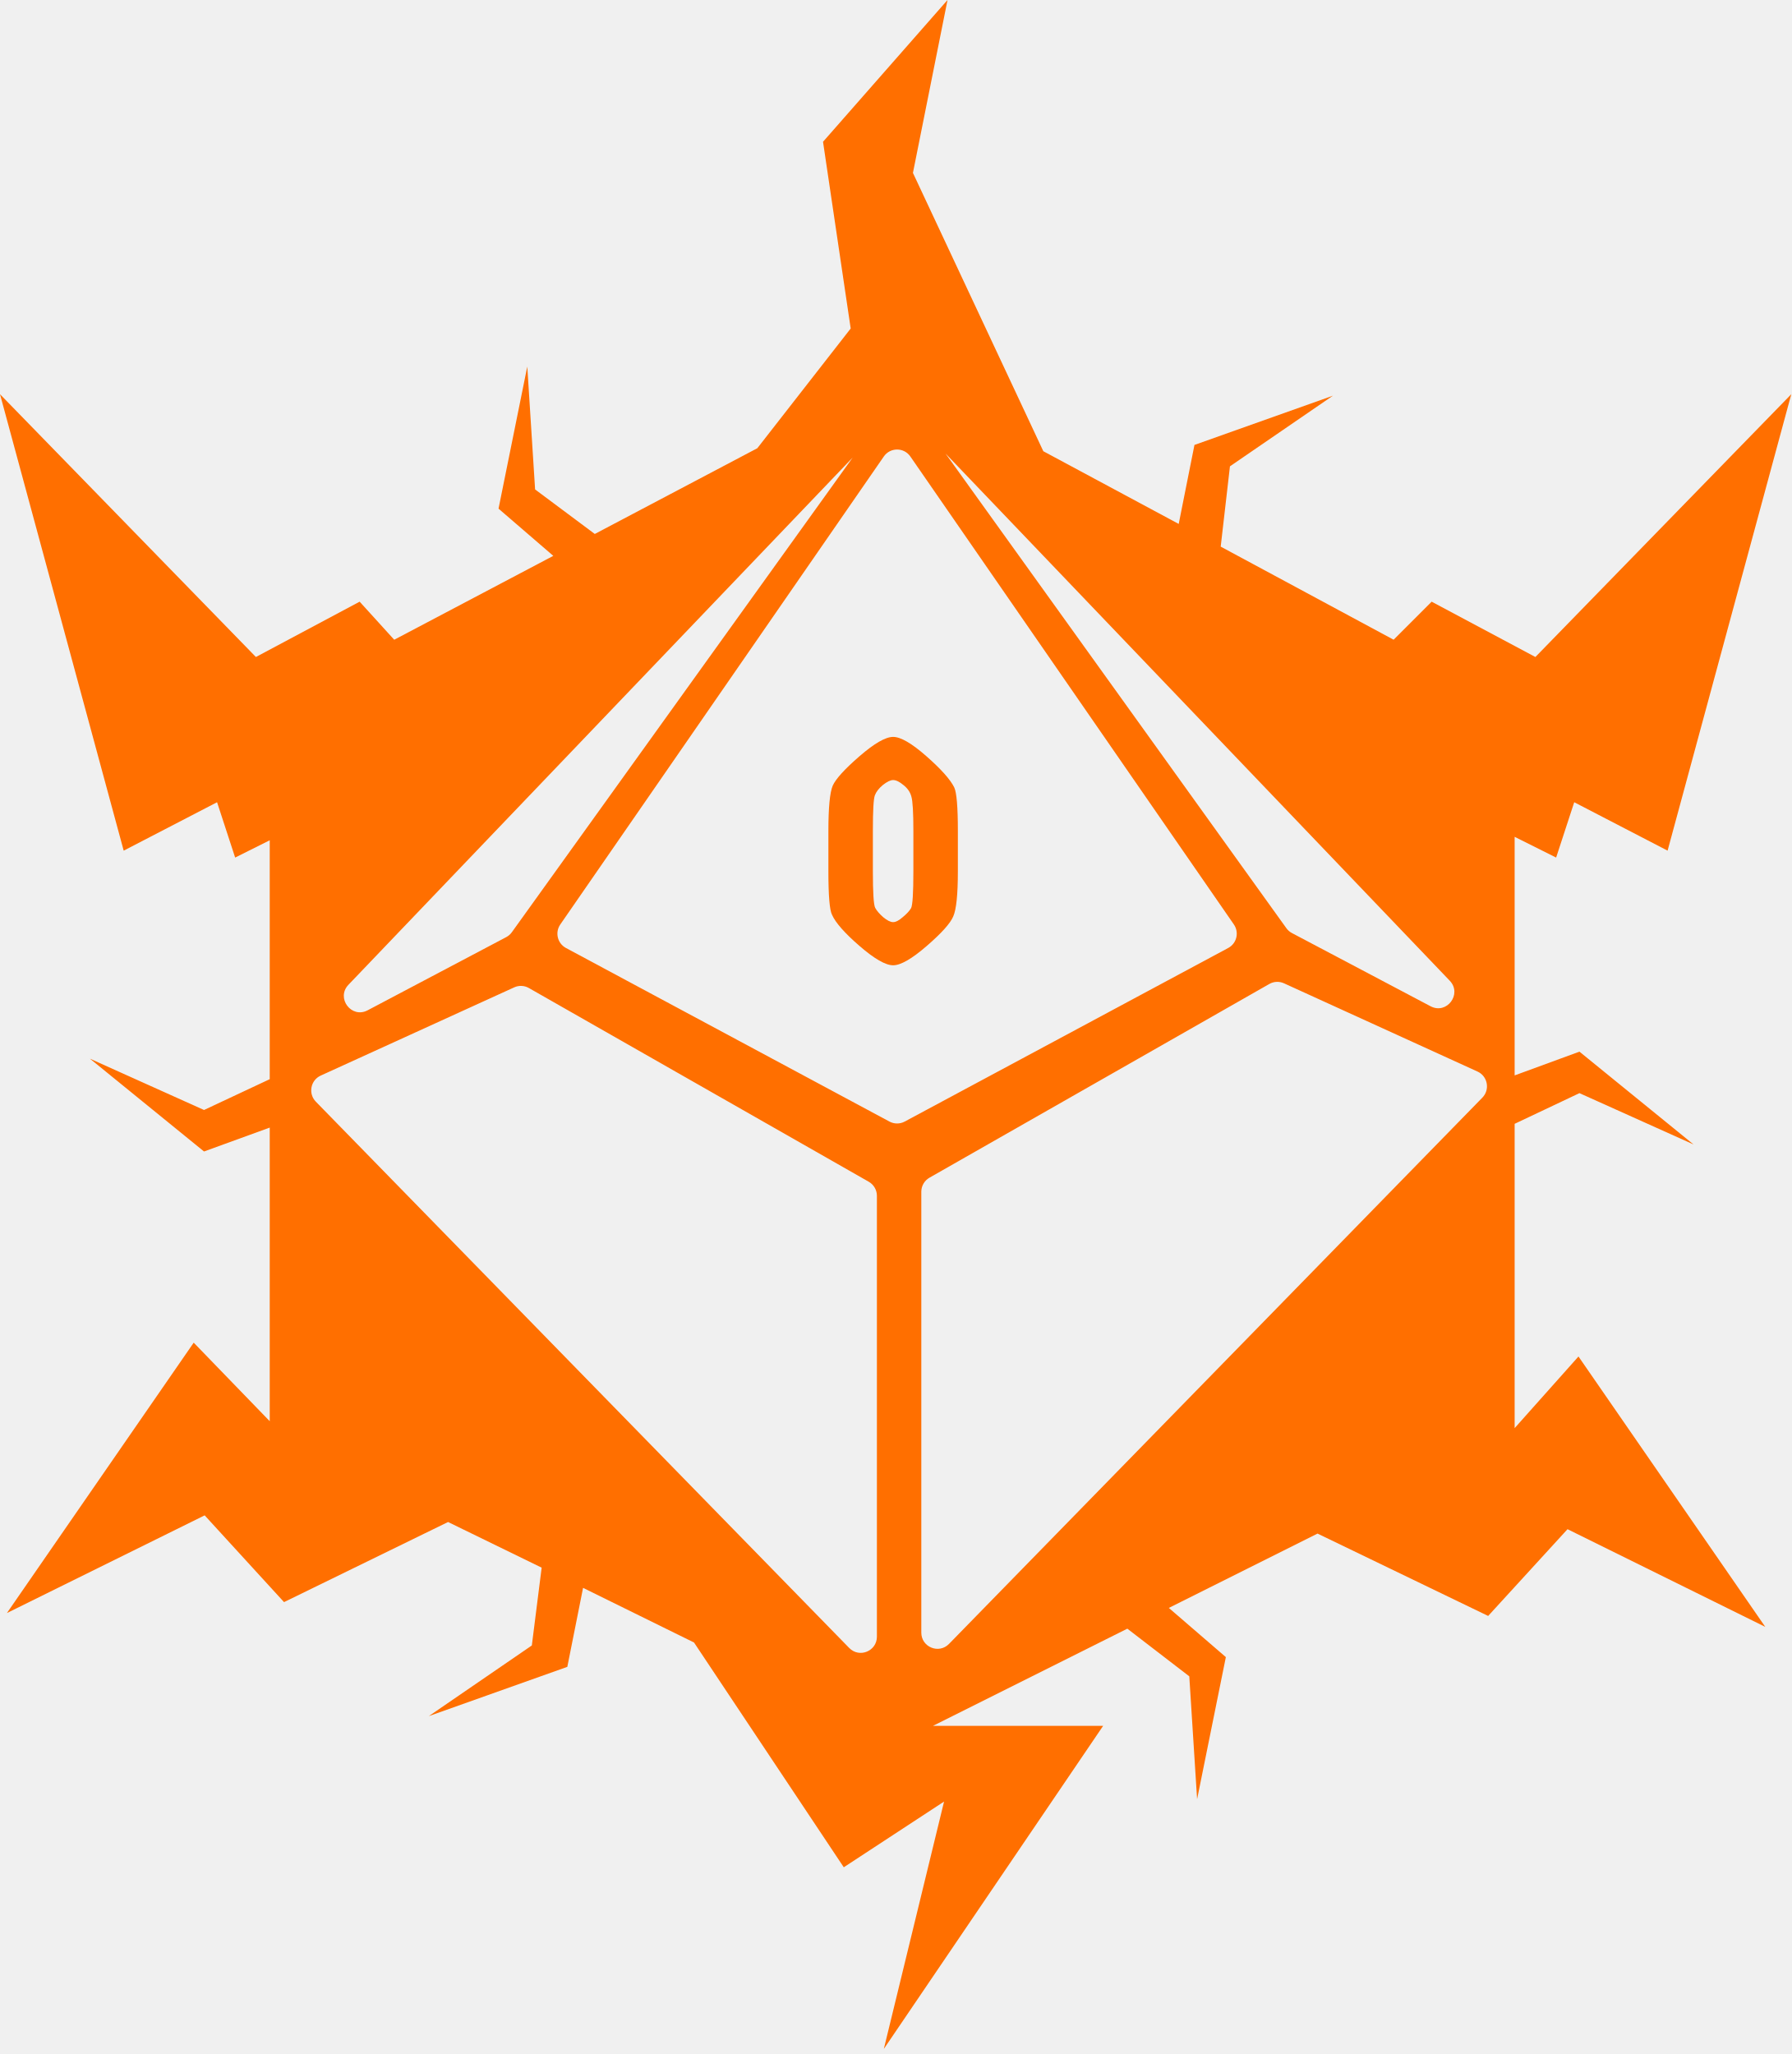
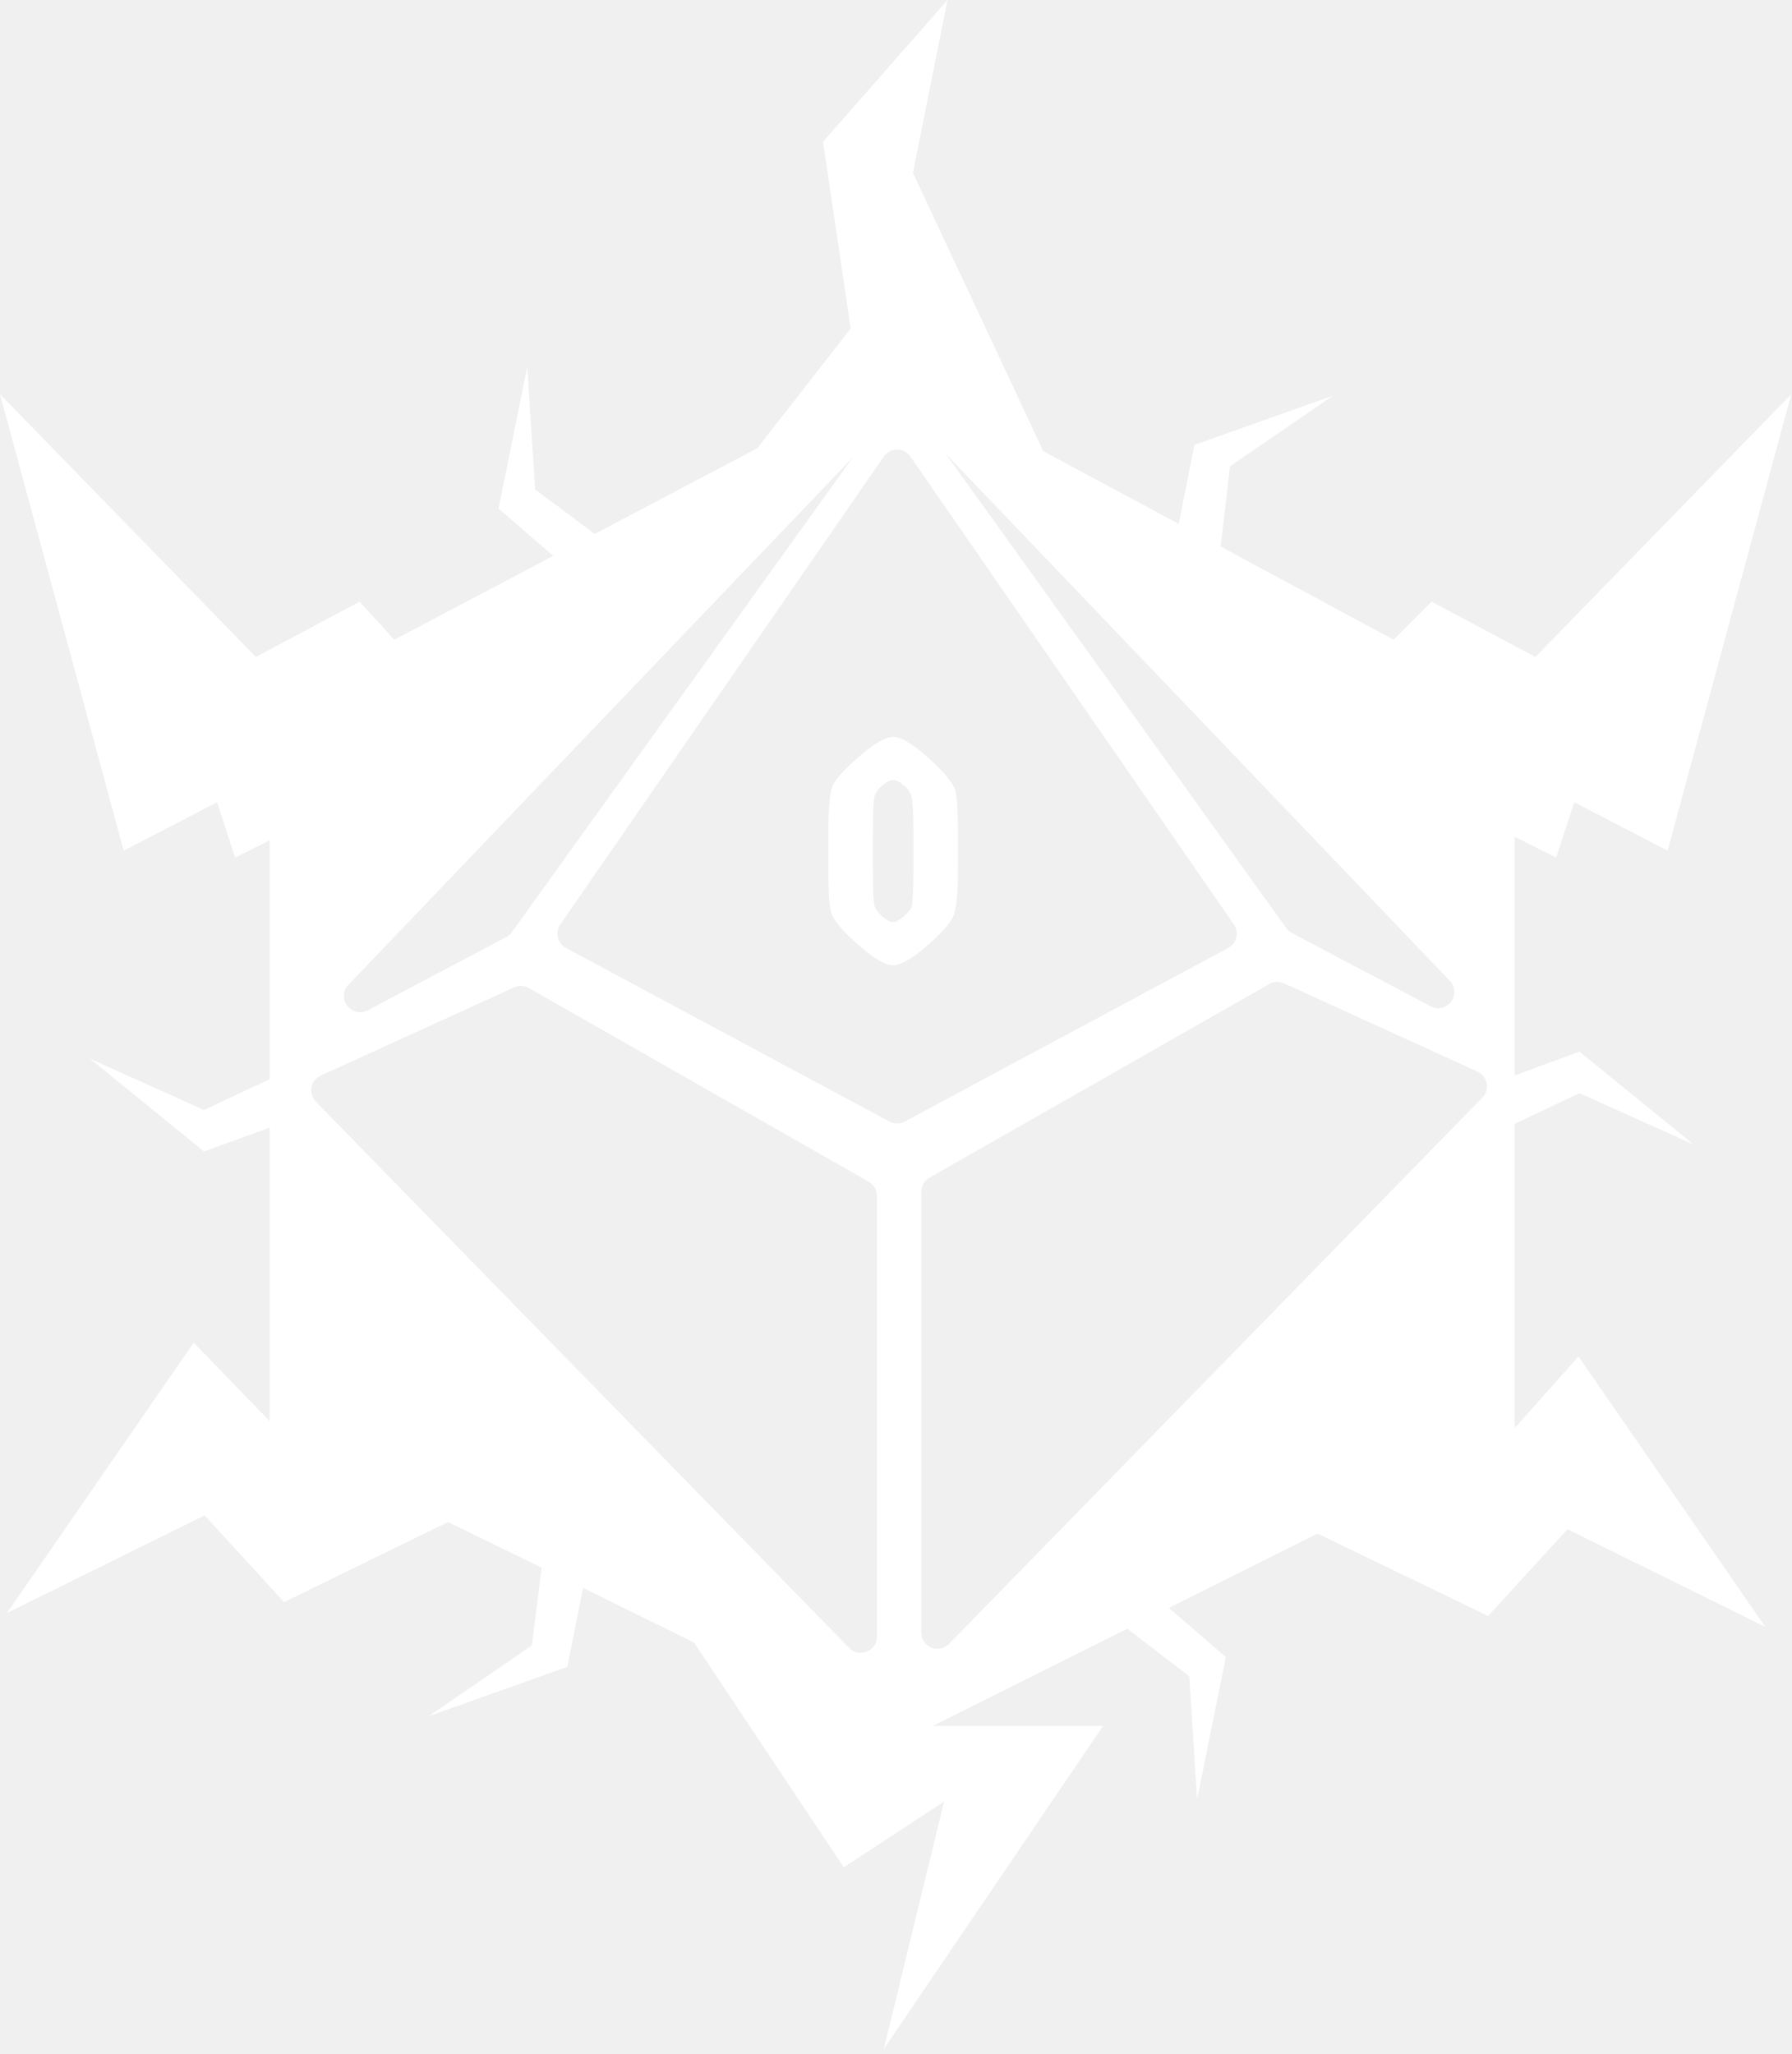
<svg xmlns="http://www.w3.org/2000/svg" width="259" height="297" viewBox="0 0 259 297" fill="none">
-   <path fill-rule="evenodd" clip-rule="evenodd" d="M137 0L119 20.5L123 47.5L109.5 64.813L86 77.209L77.369 70.77L76.239 53L72.082 73.549L80 80.374L57 92.505L52 87L37 95L0 57L17.885 123L31.385 116L34 124L39 121.5V156.045L29.5 160.5L13 153.079L29.5 166.5L39 163.045V205.5L28.008 194.144L1 233.24L29.593 219.115L41.068 231.659L64.785 220.077L78.317 226.677L76.896 237.928L62 248.145L82.028 241.021L84.305 229.598L100.348 237.5L122 270L136.5 260.5L127.791 296.266L159.5 249.552H134.897L163 235.5L171.957 242.39L173.087 260.16L177.244 239.611L169 232.5L190.5 221.75L215.171 233.659L226.646 221.115L255.239 235.24L228.23 196.144L219 206.5V162.5L228.369 158.064L244.869 165.485L228.369 152.064L219 155.5V121L225 124L227.615 116L241.115 123L259 57L222 95L207 87L201.5 92.5L176.5 79.039L177.837 67.428L192.733 57.211L172.705 64.335L170.428 75.758L150.853 65.246L132 25L137 0ZM81.012 133.673L127.79 66.007C128.718 64.664 130.698 64.664 131.626 66.007L178.404 133.673C179.2 134.823 178.818 136.412 177.587 137.073L130.809 162.174C130.121 162.544 129.295 162.544 128.607 162.174L81.829 137.073C80.599 136.412 80.217 134.823 81.012 133.673ZM46.369 155.527L74.35 142.768C75.031 142.457 75.819 142.493 76.469 142.863L125.609 170.874C126.339 171.29 126.79 172.068 126.79 172.91V236.653C126.79 238.752 124.252 239.791 122.788 238.292L45.667 159.298C44.534 158.137 44.895 156.2 46.369 155.527ZM123.289 66.16L74.004 134.8C73.793 135.094 73.517 135.335 73.197 135.504L53.154 146.087C50.81 147.325 48.548 144.311 50.382 142.394L123.289 66.16ZM213.631 154.942L185.65 142.182C184.969 141.872 184.181 141.907 183.531 142.278L134.391 170.289C133.661 170.705 133.21 171.482 133.21 172.325V236.068C133.21 238.166 135.748 239.206 137.212 237.707L214.333 158.713C215.466 157.552 215.105 155.614 213.631 154.942ZM136.711 65.575L185.996 134.215C186.207 134.509 186.483 134.75 186.803 134.918L206.846 145.502C209.19 146.739 211.452 143.725 209.618 141.808L136.711 65.575Z" fill="#FF6F00" />
-   <path d="M133.984 136.792C131.84 138.648 130.224 139.576 129.136 139.576C128.048 139.576 126.432 138.648 124.288 136.792C122.144 134.936 120.816 133.432 120.304 132.28C119.952 131.608 119.776 129.512 119.776 125.992V120.136C119.776 116.776 119.984 114.6 120.4 113.608C120.848 112.616 122.144 111.192 124.288 109.336C126.432 107.48 128.048 106.552 129.136 106.552C130.224 106.552 131.824 107.48 133.936 109.336C136.048 111.192 137.392 112.696 137.968 113.848C138.32 114.584 138.496 116.68 138.496 120.136V125.992C138.496 129.352 138.272 131.528 137.824 132.52C137.408 133.512 136.128 134.936 133.984 136.792ZM127.696 132.616C128.272 133.096 128.752 133.336 129.136 133.336C129.52 133.336 129.984 133.096 130.528 132.616C131.104 132.136 131.504 131.704 131.728 131.32C131.952 130.904 132.064 129.128 132.064 125.992V120.136C132.064 117.48 131.968 115.832 131.776 115.192C131.616 114.552 131.232 113.992 130.624 113.512C130.048 113.032 129.552 112.792 129.136 112.792C128.752 112.792 128.256 113.032 127.648 113.512C127.072 113.992 126.688 114.488 126.496 115C126.304 115.48 126.208 117.192 126.208 120.136V125.992C126.208 129.096 126.32 130.856 126.544 131.272C126.768 131.688 127.152 132.136 127.696 132.616Z" fill="#FF6F00" />
+   <path fill-rule="evenodd" clip-rule="evenodd" d="M137 0L119 20.5L123 47.5L109.5 64.813L86 77.209L77.369 70.77L76.239 53L72.082 73.549L80 80.374L57 92.505L52 87L37 95L0 57L17.885 123L31.385 116L34 124L39 121.5V156.045L29.5 160.5L13 153.079L29.5 166.5L39 163.045V205.5L28.008 194.144L1 233.24L29.593 219.115L41.068 231.659L64.785 220.077L78.317 226.677L76.896 237.928L62 248.145L82.028 241.021L84.305 229.598L100.348 237.5L122 270L136.5 260.5L127.791 296.266L159.5 249.552H134.897L163 235.5L171.957 242.39L173.087 260.16L177.244 239.611L169 232.5L190.5 221.75L215.171 233.659L226.646 221.115L255.239 235.24L228.23 196.144L219 206.5V162.5L228.369 158.064L244.869 165.485L228.369 152.064L219 155.5V121L225 124L227.615 116L241.115 123L259 57L222 95L207 87L201.5 92.5L176.5 79.039L177.837 67.428L192.733 57.211L172.705 64.335L170.428 75.758L150.853 65.246L132 25L137 0ZM81.012 133.673L127.79 66.007C128.718 64.664 130.698 64.664 131.626 66.007L178.404 133.673C179.2 134.823 178.818 136.412 177.587 137.073L130.809 162.174C130.121 162.544 129.295 162.544 128.607 162.174L81.829 137.073C80.599 136.412 80.217 134.823 81.012 133.673ZM46.369 155.527L74.35 142.768C75.031 142.457 75.819 142.493 76.469 142.863L125.609 170.874C126.339 171.29 126.79 172.068 126.79 172.91V236.653C126.79 238.752 124.252 239.791 122.788 238.292L45.667 159.298C44.534 158.137 44.895 156.2 46.369 155.527ZM123.289 66.16L74.004 134.8C73.793 135.094 73.517 135.335 73.197 135.504L53.154 146.087C50.81 147.325 48.548 144.311 50.382 142.394L123.289 66.16ZM213.631 154.942L185.65 142.182C184.969 141.872 184.181 141.907 183.531 142.278L134.391 170.289C133.661 170.705 133.21 171.482 133.21 172.325V236.068C133.21 238.166 135.748 239.206 137.212 237.707L214.333 158.713C215.466 157.552 215.105 155.614 213.631 154.942ZM136.711 65.575L185.996 134.215C186.207 134.509 186.483 134.75 186.803 134.918L206.846 145.502C209.19 146.739 211.452 143.725 209.618 141.808L136.711 65.575Z" fill="white" />
+   <path d="M133.984 136.792C131.84 138.648 130.224 139.576 129.136 139.576C128.048 139.576 126.432 138.648 124.288 136.792C122.144 134.936 120.816 133.432 120.304 132.28C119.952 131.608 119.776 129.512 119.776 125.992V120.136C119.776 116.776 119.984 114.6 120.4 113.608C120.848 112.616 122.144 111.192 124.288 109.336C126.432 107.48 128.048 106.552 129.136 106.552C130.224 106.552 131.824 107.48 133.936 109.336C136.048 111.192 137.392 112.696 137.968 113.848C138.32 114.584 138.496 116.68 138.496 120.136V125.992C138.496 129.352 138.272 131.528 137.824 132.52C137.408 133.512 136.128 134.936 133.984 136.792ZM127.696 132.616C128.272 133.096 128.752 133.336 129.136 133.336C129.52 133.336 129.984 133.096 130.528 132.616C131.104 132.136 131.504 131.704 131.728 131.32C131.952 130.904 132.064 129.128 132.064 125.992V120.136C132.064 117.48 131.968 115.832 131.776 115.192C131.616 114.552 131.232 113.992 130.624 113.512C130.048 113.032 129.552 112.792 129.136 112.792C128.752 112.792 128.256 113.032 127.648 113.512C127.072 113.992 126.688 114.488 126.496 115C126.304 115.48 126.208 117.192 126.208 120.136V125.992C126.208 129.096 126.32 130.856 126.544 131.272C126.768 131.688 127.152 132.136 127.696 132.616Z" fill="white" />
</svg>
